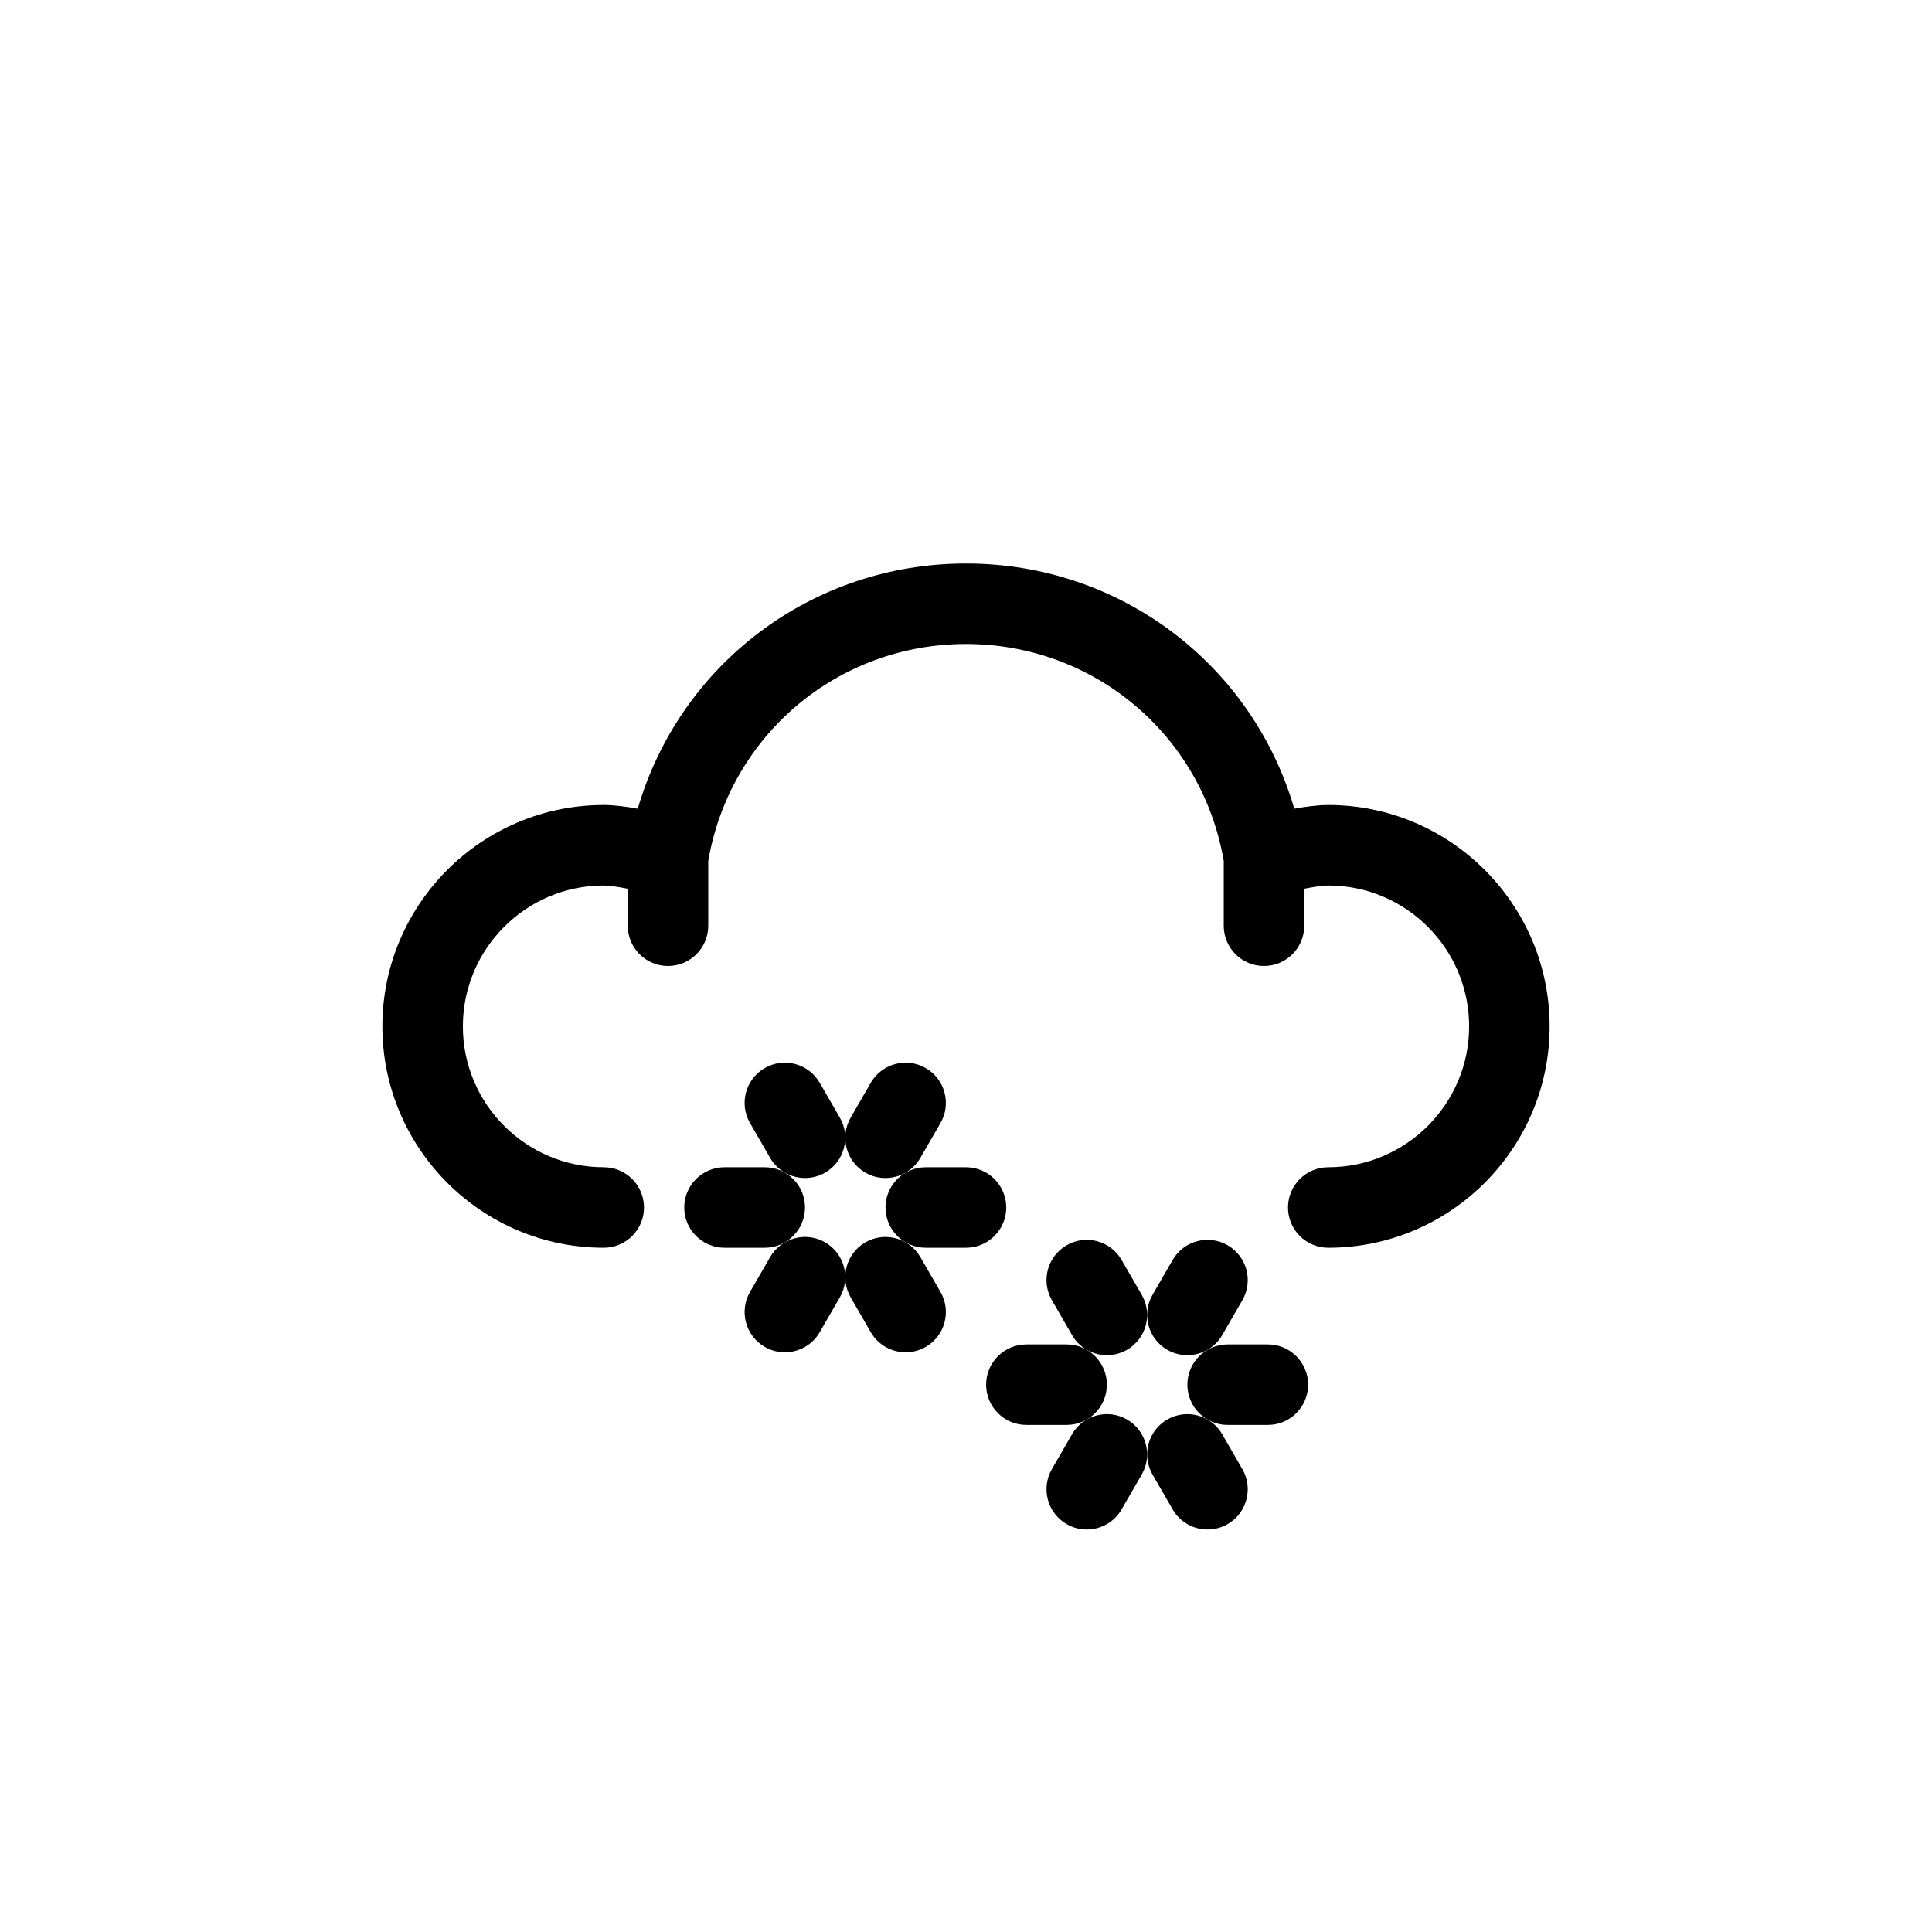
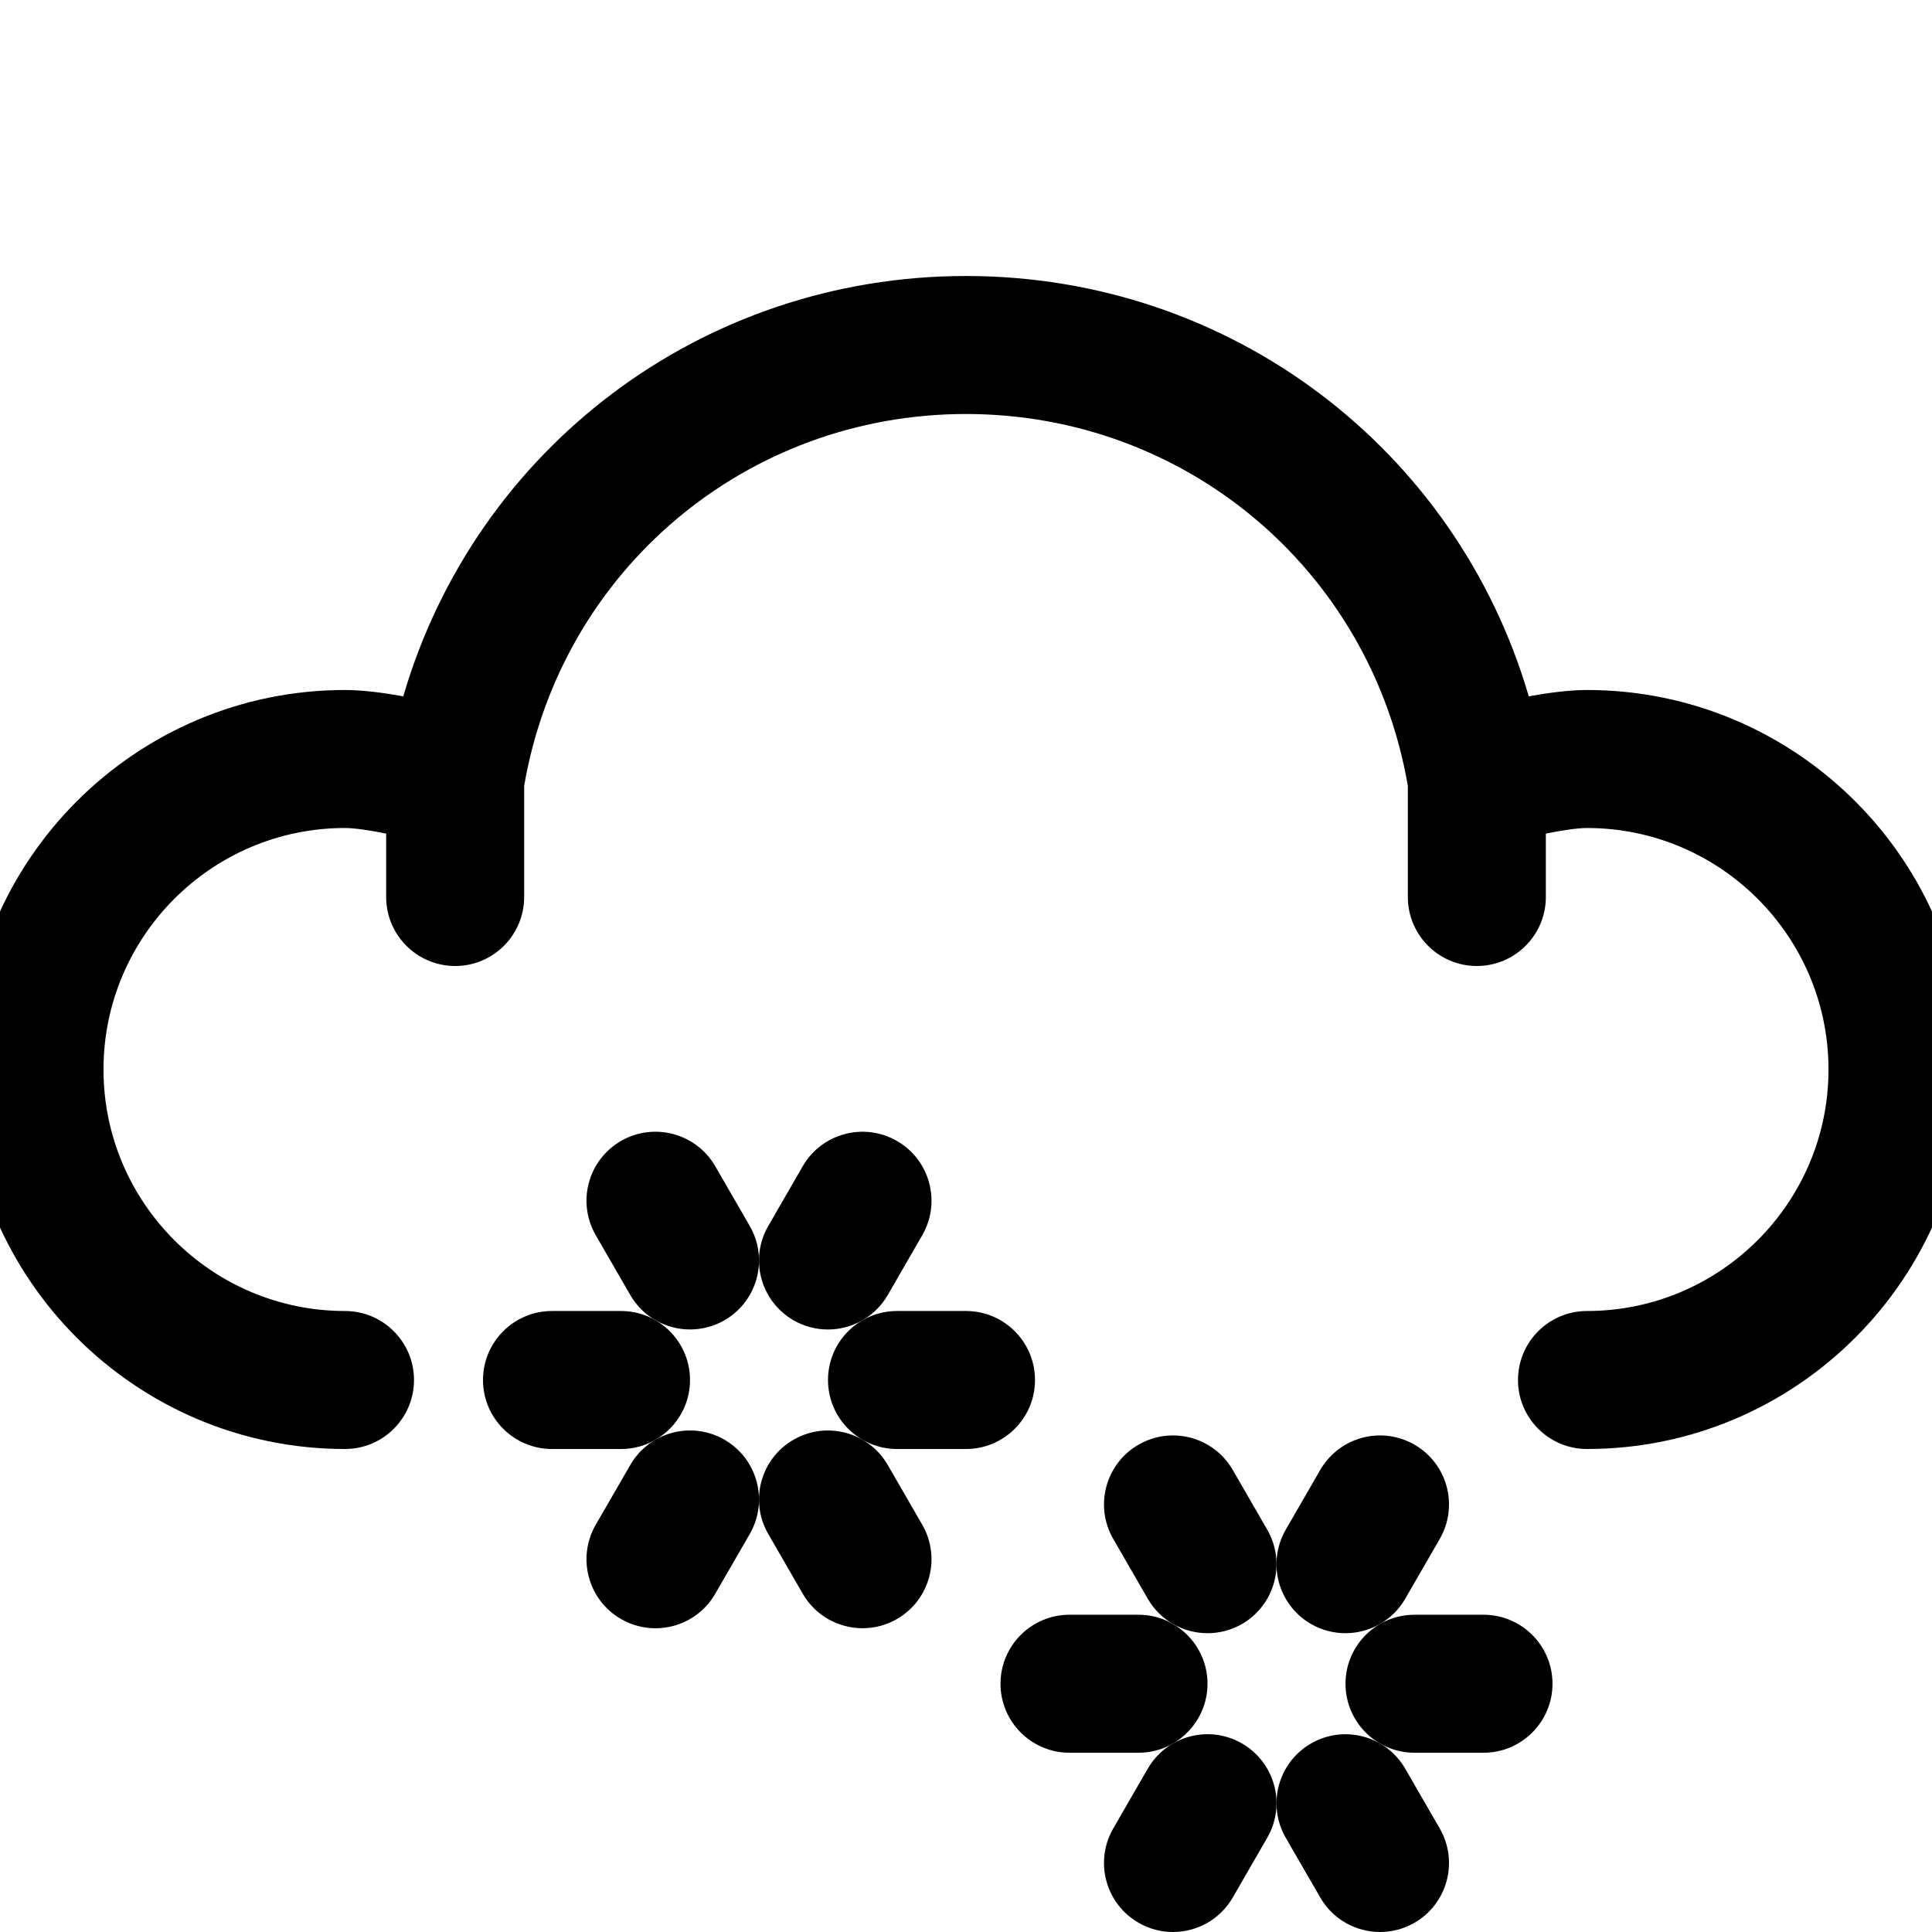
- <svg xmlns="http://www.w3.org/2000/svg" version="1.1" width="800px" height="800px" viewBox="0 0 96 96" enable-background="new 0 0 96 96" xml:space="preserve">
-   <g id="Base" display="none">
- </g>
-   <g id="Dibujo">
-     <g>
-       <path d="M66,40c-0.507,0-1.112,0.079-1.688,0.184C62.218,33.012,55.663,28,48,28s-14.218,5.012-16.311,12.184    C31.112,40.079,30.507,40,30,40c-6.065,0-11,4.935-11,11s4.935,11,11,11c1.104,0,2-0.896,2-2s-0.896-2-2-2c-3.86,0-7-3.141-7-7    s3.14-7,7-7c0.277,0,0.723,0.068,1.193,0.162V46c0,1.104,0.896,2,2,2s2-0.896,2-2v-3.221C36.268,36.527,41.631,32,48,32    s11.732,4.527,12.807,10.779V46c0,1.104,0.896,2,2,2s2-0.896,2-2v-1.838C65.277,44.068,65.723,44,66,44c3.859,0,7,3.141,7,7    s-3.141,7-7,7c-1.104,0-2,0.896-2,2s0.896,2,2,2c6.065,0,11-4.935,11-11S72.065,40,66,40z" />
-       <path d="M45.732,62.464c-0.551-0.956-1.775-1.284-2.732-0.733c-0.957,0.553-1.284,1.775-0.732,2.732l1,1.732    c0.37,0.642,1.042,1,1.734,1c0.339,0,0.683-0.086,0.998-0.268c0.957-0.553,1.284-1.775,0.732-2.732L45.732,62.464z" />
-       <path d="M40.732,53.804C40.18,52.848,38.956,52.52,38,53.071c-0.957,0.553-1.284,1.775-0.732,2.732l1,1.732    c0.37,0.642,1.042,1,1.734,1c0.339,0,0.683-0.086,0.998-0.267c0.957-0.553,1.284-1.775,0.732-2.733L40.732,53.804z" />
-       <path d="M43,58.269c0.315,0.182,0.659,0.267,0.998,0.267c0.691,0,1.364-0.358,1.734-1l1-1.732c0.552-0.957,0.225-2.18-0.732-2.732    c-0.957-0.552-2.181-0.224-2.732,0.732l-1,1.732C41.716,56.493,42.043,57.716,43,58.269z" />
-       <path d="M41,61.731c-0.957-0.552-2.18-0.224-2.732,0.733l-1,1.732c-0.552,0.957-0.225,2.18,0.732,2.732    c0.315,0.182,0.659,0.268,0.998,0.268c0.691,0,1.364-0.358,1.734-1l1-1.732C42.284,63.507,41.957,62.284,41,61.731z" />
-       <path d="M40,60c0-1.104-0.896-2-2-2h-2c-1.104,0-2,0.896-2,2s0.896,2,2,2h2C39.104,62,40,61.104,40,60z" />
-       <path d="M50,60c0-1.104-0.896-2-2-2h-2c-1.104,0-2,0.896-2,2s0.896,2,2,2h2C49.104,62,50,61.104,50,60z" />
-       <path d="M60.732,71.268c-0.551-0.956-1.776-1.284-2.732-0.732c-0.957,0.553-1.284,1.775-0.732,2.732l1,1.732    c0.37,0.642,1.042,1,1.734,1c0.339,0,0.683-0.086,0.998-0.268c0.957-0.553,1.284-1.775,0.732-2.732L60.732,71.268z" />
-       <path d="M55.732,62.607c-0.552-0.956-1.775-1.284-2.732-0.732c-0.957,0.553-1.284,1.775-0.732,2.732l1,1.732    c0.37,0.642,1.042,1,1.734,1c0.339,0,0.683-0.086,0.998-0.267c0.957-0.553,1.284-1.775,0.732-2.733L55.732,62.607z" />
-       <path d="M58,67.072c0.315,0.182,0.659,0.267,0.998,0.267c0.691,0,1.364-0.358,1.734-1l1-1.732c0.552-0.957,0.225-2.18-0.732-2.732    c-0.957-0.552-2.18-0.224-2.732,0.732l-1,1.732C56.716,65.297,57.043,66.52,58,67.072z" />
-       <path d="M56,70.535c-0.957-0.552-2.18-0.224-2.732,0.732l-1,1.732c-0.552,0.957-0.225,2.18,0.732,2.732    C53.315,75.914,53.659,76,53.998,76c0.691,0,1.364-0.358,1.734-1l1-1.732C57.284,72.311,56.957,71.088,56,70.535z" />
-       <path d="M55,68.804c0-1.104-0.896-2-2-2h-2c-1.104,0-2,0.896-2,2s0.896,2,2,2h2C54.104,70.804,55,69.908,55,68.804z" />
-       <path d="M63,66.804h-2c-1.104,0-2,0.896-2,2s0.896,2,2,2h2c1.104,0,2-0.896,2-2S64.104,66.804,63,66.804z" />
-     </g>
+ <svg xmlns="http://www.w3.org/2000/svg" viewBox="20 20 56 56">
+   <g>
+     <path d="M66,40c-0.507,0-1.112,0.079-1.688,0.184C62.218,33.012,55.663,28,48,28s-14.218,5.012-16.311,12.184     C31.112,40.079,30.507,40,30,40c-6.065,0-11,4.935-11,11s4.935,11,11,11c1.104,0,2-0.896,2-2s-0.896-2-2-2c-3.86,0-7-3.141-7-7     s3.14-7,7-7c0.277,0,0.723,0.068,1.193,0.162V46c0,1.104,0.896,2,2,2s2-0.896,2-2v-3.221C36.268,36.527,41.631,32,48,32     s11.732,4.527,12.807,10.779V46c0,1.104,0.896,2,2,2s2-0.896,2-2v-1.838C65.277,44.068,65.723,44,66,44c3.859,0,7,3.141,7,7     s-3.141,7-7,7c-1.104,0-2,0.896-2,2s0.896,2,2,2c6.065,0,11-4.935,11-11S72.065,40,66,40z" />
+     <path d="M45.732,62.464c-0.551-0.956-1.775-1.284-2.732-0.733c-0.957,0.553-1.284,1.775-0.732,2.732l1,1.732     c0.37,0.642,1.042,1,1.734,1c0.339,0,0.683-0.086,0.998-0.268c0.957-0.553,1.284-1.775,0.732-2.732L45.732,62.464z" />
+     <path d="M40.732,53.804C40.18,52.848,38.956,52.52,38,53.071c-0.957,0.553-1.284,1.775-0.732,2.732l1,1.732     c0.37,0.642,1.042,1,1.734,1c0.339,0,0.683-0.086,0.998-0.267c0.957-0.553,1.284-1.775,0.732-2.733L40.732,53.804z" />
+     <path d="M43,58.269c0.315,0.182,0.659,0.267,0.998,0.267c0.691,0,1.364-0.358,1.734-1l1-1.732c0.552-0.957,0.225-2.18-0.732-2.732     c-0.957-0.552-2.181-0.224-2.732,0.732l-1,1.732C41.716,56.493,42.043,57.716,43,58.269z" />
+     <path d="M41,61.731c-0.957-0.552-2.18-0.224-2.732,0.733l-1,1.732c-0.552,0.957-0.225,2.18,0.732,2.732     c0.315,0.182,0.659,0.268,0.998,0.268c0.691,0,1.364-0.358,1.734-1l1-1.732C42.284,63.507,41.957,62.284,41,61.731z" />
+     <path d="M40,60c0-1.104-0.896-2-2-2h-2c-1.104,0-2,0.896-2,2s0.896,2,2,2h2C39.104,62,40,61.104,40,60z" />
+     <path d="M50,60c0-1.104-0.896-2-2-2h-2c-1.104,0-2,0.896-2,2s0.896,2,2,2h2C49.104,62,50,61.104,50,60z" />
+     <path d="M60.732,71.268c-0.551-0.956-1.776-1.284-2.732-0.732c-0.957,0.553-1.284,1.775-0.732,2.732l1,1.732     c0.37,0.642,1.042,1,1.734,1c0.339,0,0.683-0.086,0.998-0.268c0.957-0.553,1.284-1.775,0.732-2.732L60.732,71.268z" />
+     <path d="M55.732,62.607c-0.552-0.956-1.775-1.284-2.732-0.732c-0.957,0.553-1.284,1.775-0.732,2.732l1,1.732     c0.37,0.642,1.042,1,1.734,1c0.339,0,0.683-0.086,0.998-0.267c0.957-0.553,1.284-1.775,0.732-2.733L55.732,62.607z" />
+     <path d="M58,67.072c0.315,0.182,0.659,0.267,0.998,0.267c0.691,0,1.364-0.358,1.734-1l1-1.732c0.552-0.957,0.225-2.18-0.732-2.732     c-0.957-0.552-2.18-0.224-2.732,0.732l-1,1.732C56.716,65.297,57.043,66.52,58,67.072z" />
+     <path d="M56,70.535c-0.957-0.552-2.18-0.224-2.732,0.732l-1,1.732c-0.552,0.957-0.225,2.18,0.732,2.732     C53.315,75.914,53.659,76,53.998,76c0.691,0,1.364-0.358,1.734-1l1-1.732C57.284,72.311,56.957,71.088,56,70.535z" />
+     <path d="M55,68.804c0-1.104-0.896-2-2-2h-2c-1.104,0-2,0.896-2,2s0.896,2,2,2h2C54.104,70.804,55,69.908,55,68.804z" />
+     <path d="M63,66.804h-2c-1.104,0-2,0.896-2,2s0.896,2,2,2h2c1.104,0,2-0.896,2-2S64.104,66.804,63,66.804z" />
  </g>
</svg>
